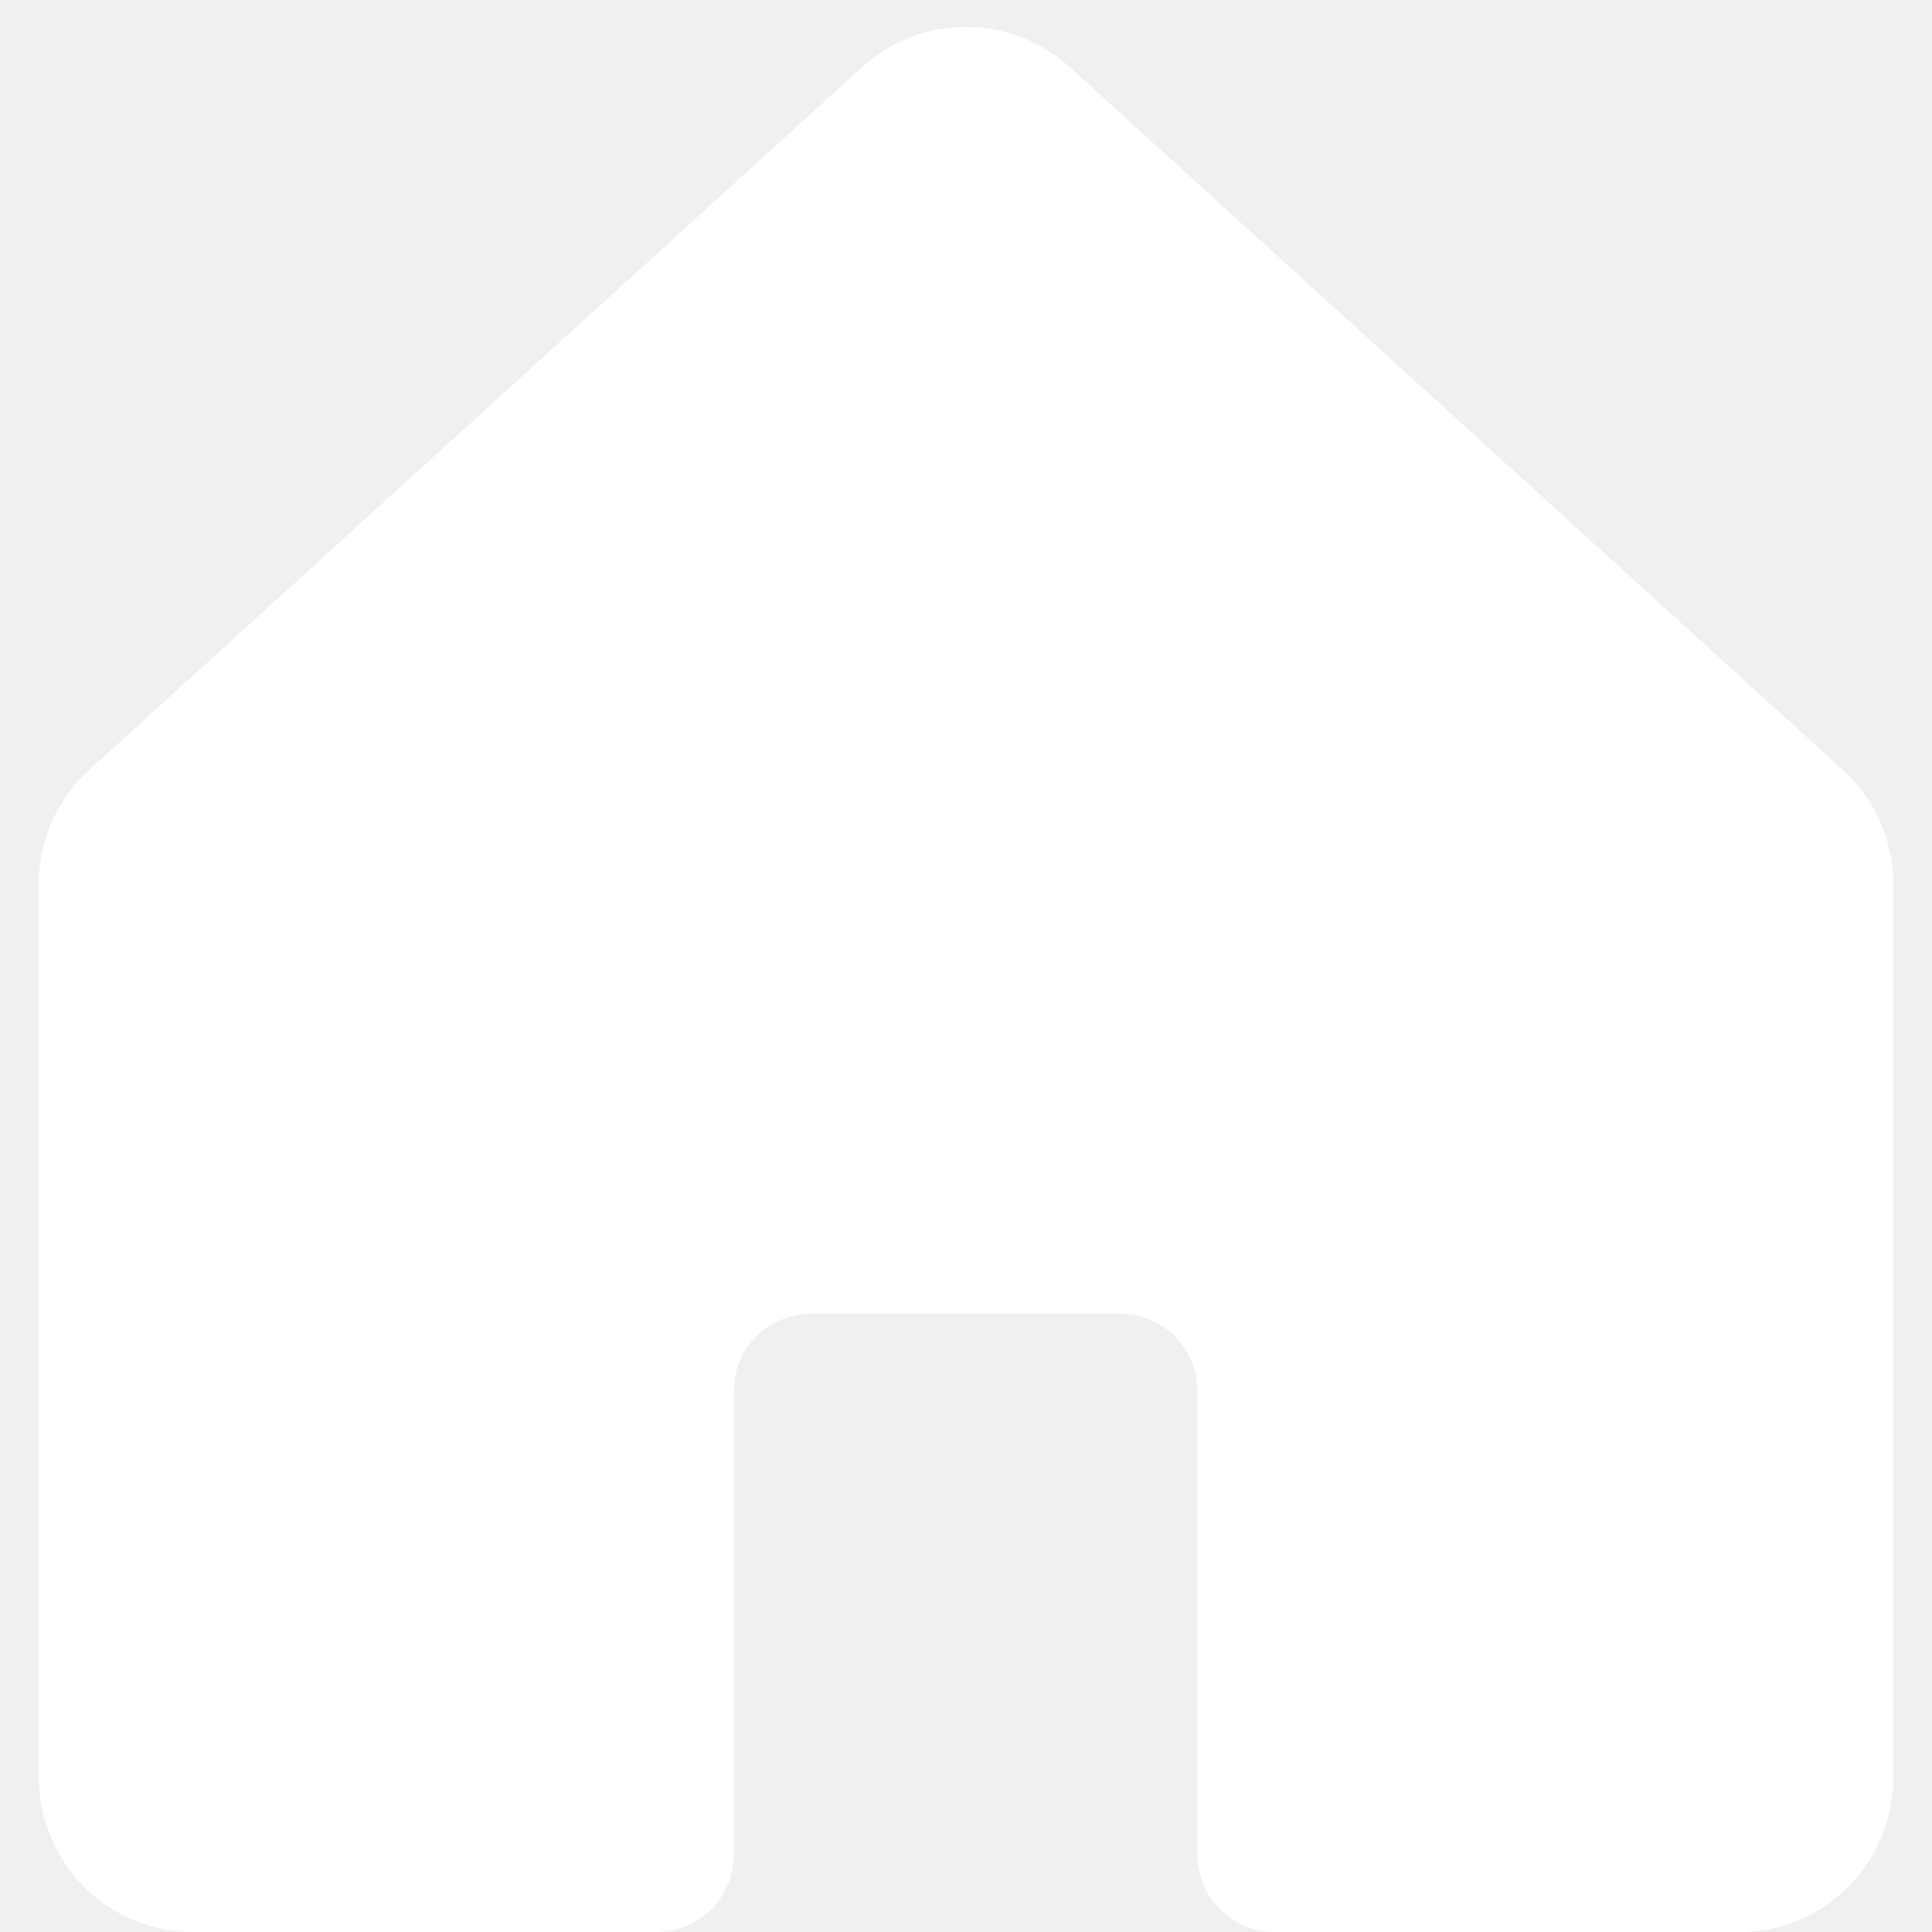
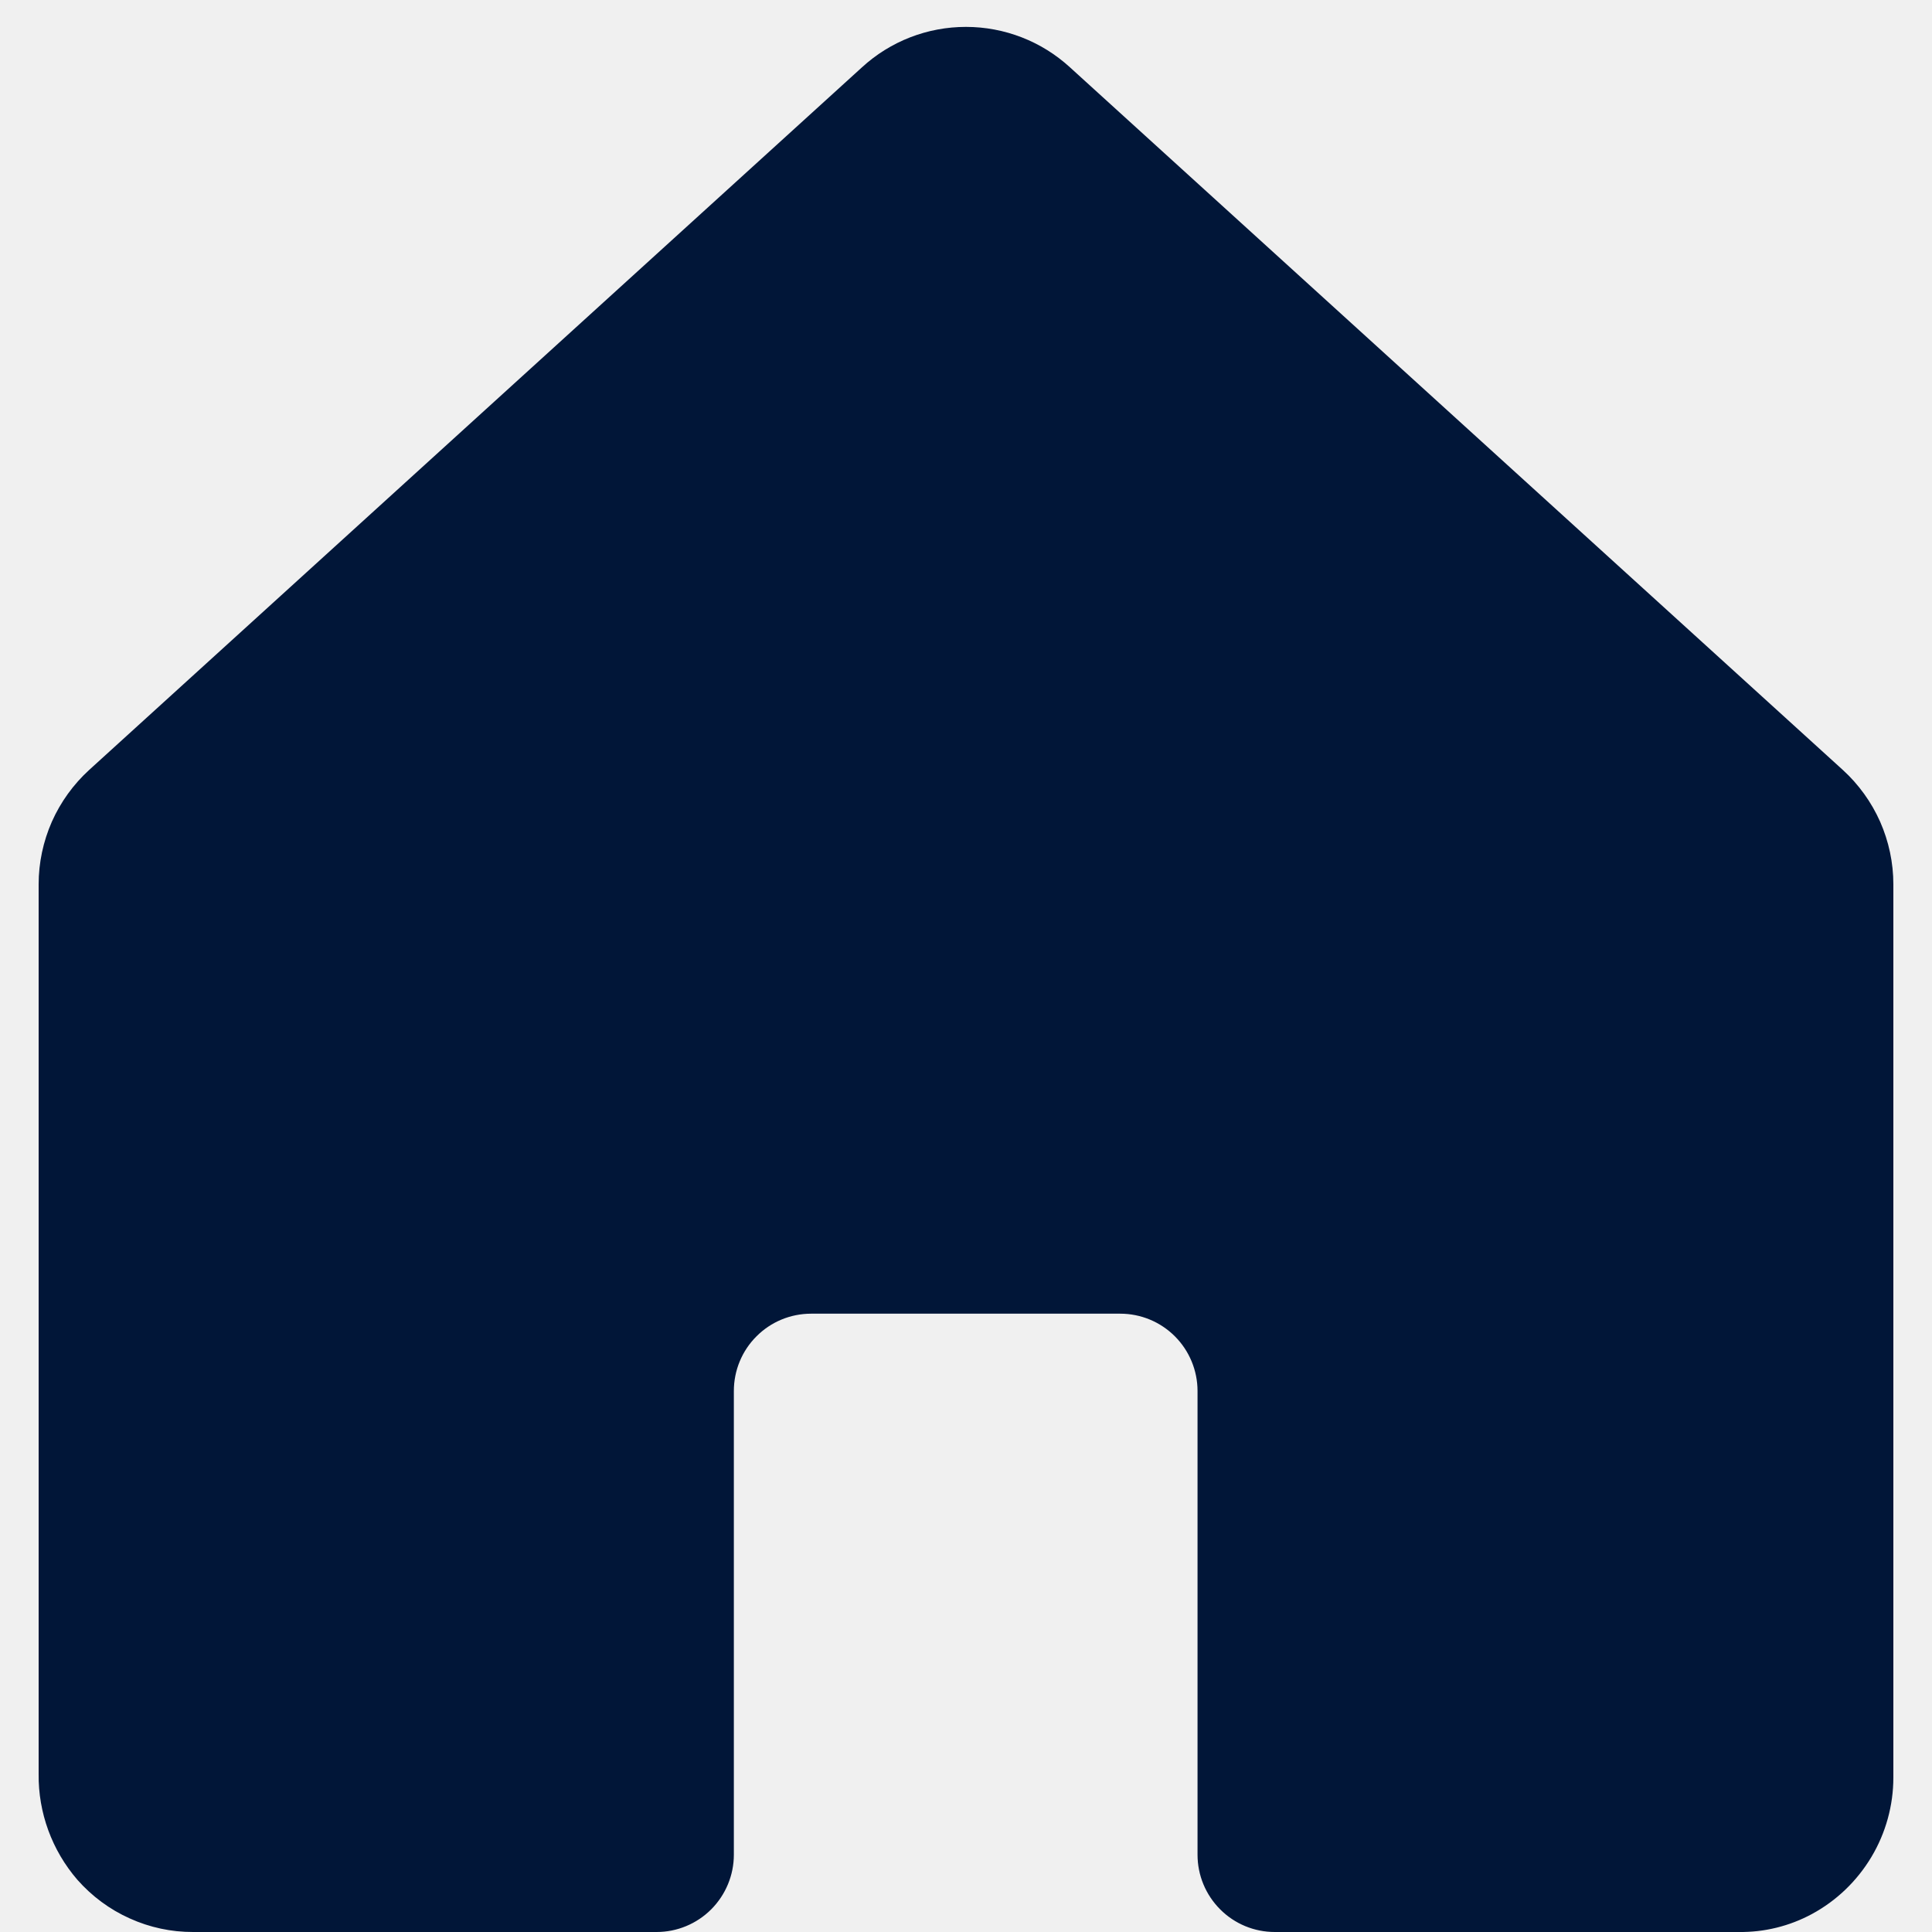
<svg xmlns="http://www.w3.org/2000/svg" width="33" height="33" viewBox="0 0 24 25" fill="none">
-   <path d="M23.346 9.963L13.345 0.871C12.977 0.534 12.497 0.348 11.999 0.348C11.501 0.348 11.021 0.534 10.654 0.871L0.655 9.962C0.449 10.15 0.284 10.379 0.171 10.633C0.059 10.888 0 11.164 1.2093e-05 11.442V22.954C-0.006 23.457 0.173 23.944 0.501 24.324C0.689 24.537 0.919 24.708 1.178 24.824C1.436 24.941 1.717 25.001 2 25H7.996C8.261 25 8.515 24.895 8.703 24.707C8.89 24.519 8.996 24.265 8.996 24V17.999C8.996 17.734 9.101 17.479 9.289 17.292C9.476 17.104 9.73 16.999 9.996 16.999H13.996C14.261 16.999 14.515 17.104 14.703 17.292C14.89 17.479 14.996 17.734 14.996 17.999V24C14.996 24.265 15.101 24.519 15.289 24.707C15.476 24.895 15.73 25 15.996 25H22.003C22.331 25.004 22.656 24.924 22.945 24.768C23.264 24.596 23.53 24.34 23.716 24.029C23.902 23.718 24 23.362 24 23V11.442C24 11.164 23.941 10.888 23.829 10.633C23.716 10.379 23.551 10.15 23.346 9.963V9.963Z" fill="white" />
+   <path d="M23.346 9.963L13.345 0.871C12.977 0.534 12.497 0.348 11.999 0.348C11.501 0.348 11.021 0.534 10.654 0.871L0.655 9.962C0.449 10.15 0.284 10.379 0.171 10.633C0.059 10.888 0 11.164 1.2093e-05 11.442V22.954C-0.006 23.457 0.173 23.944 0.501 24.324C0.689 24.537 0.919 24.708 1.178 24.824C1.436 24.941 1.717 25.001 2 25H7.996C8.261 25 8.515 24.895 8.703 24.707C8.89 24.519 8.996 24.265 8.996 24V17.999C8.996 17.734 9.101 17.479 9.289 17.292C9.476 17.104 9.73 16.999 9.996 16.999H13.996C14.261 16.999 14.515 17.104 14.703 17.292C14.89 17.479 14.996 17.734 14.996 17.999V24C14.996 24.265 15.101 24.519 15.289 24.707C15.476 24.895 15.73 25 15.996 25H22.003C22.331 25.004 22.656 24.924 22.945 24.768C23.264 24.596 23.53 24.34 23.716 24.029C23.902 23.718 24 23.362 24 23V11.442C24 11.164 23.941 10.888 23.829 10.633C23.716 10.379 23.551 10.15 23.346 9.963V9.963Z" fill="#011638" />
</svg>
